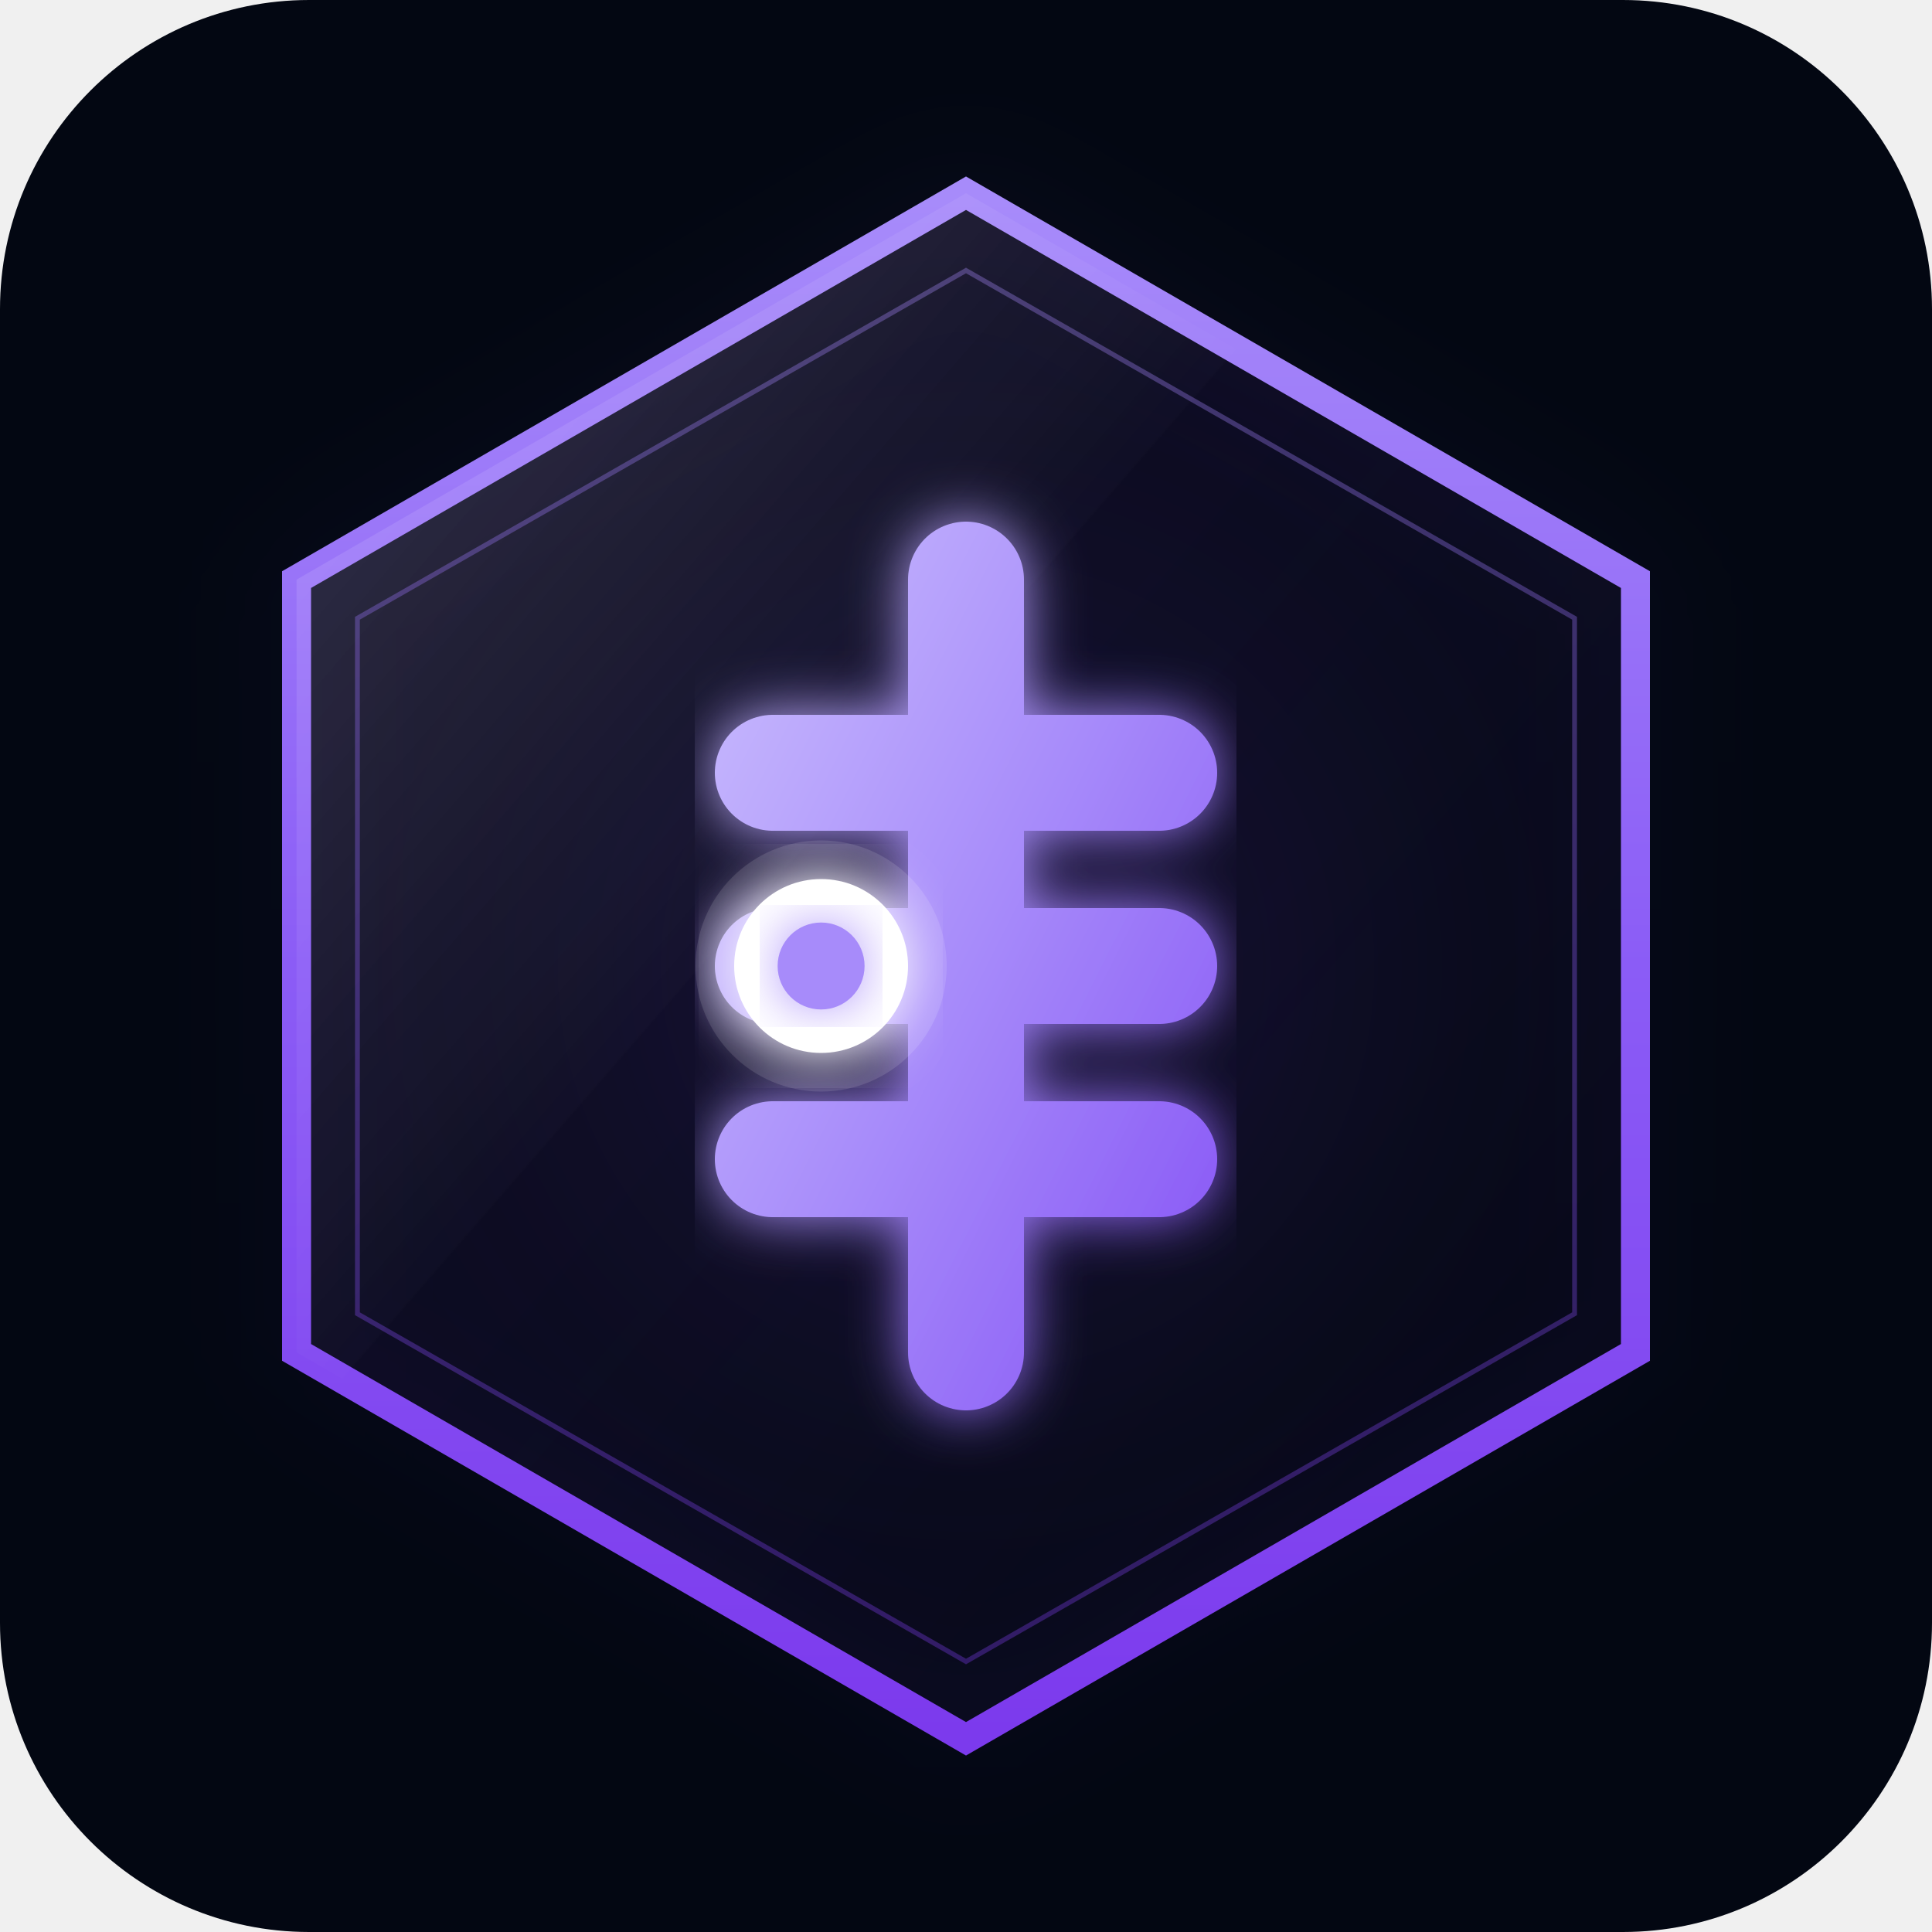
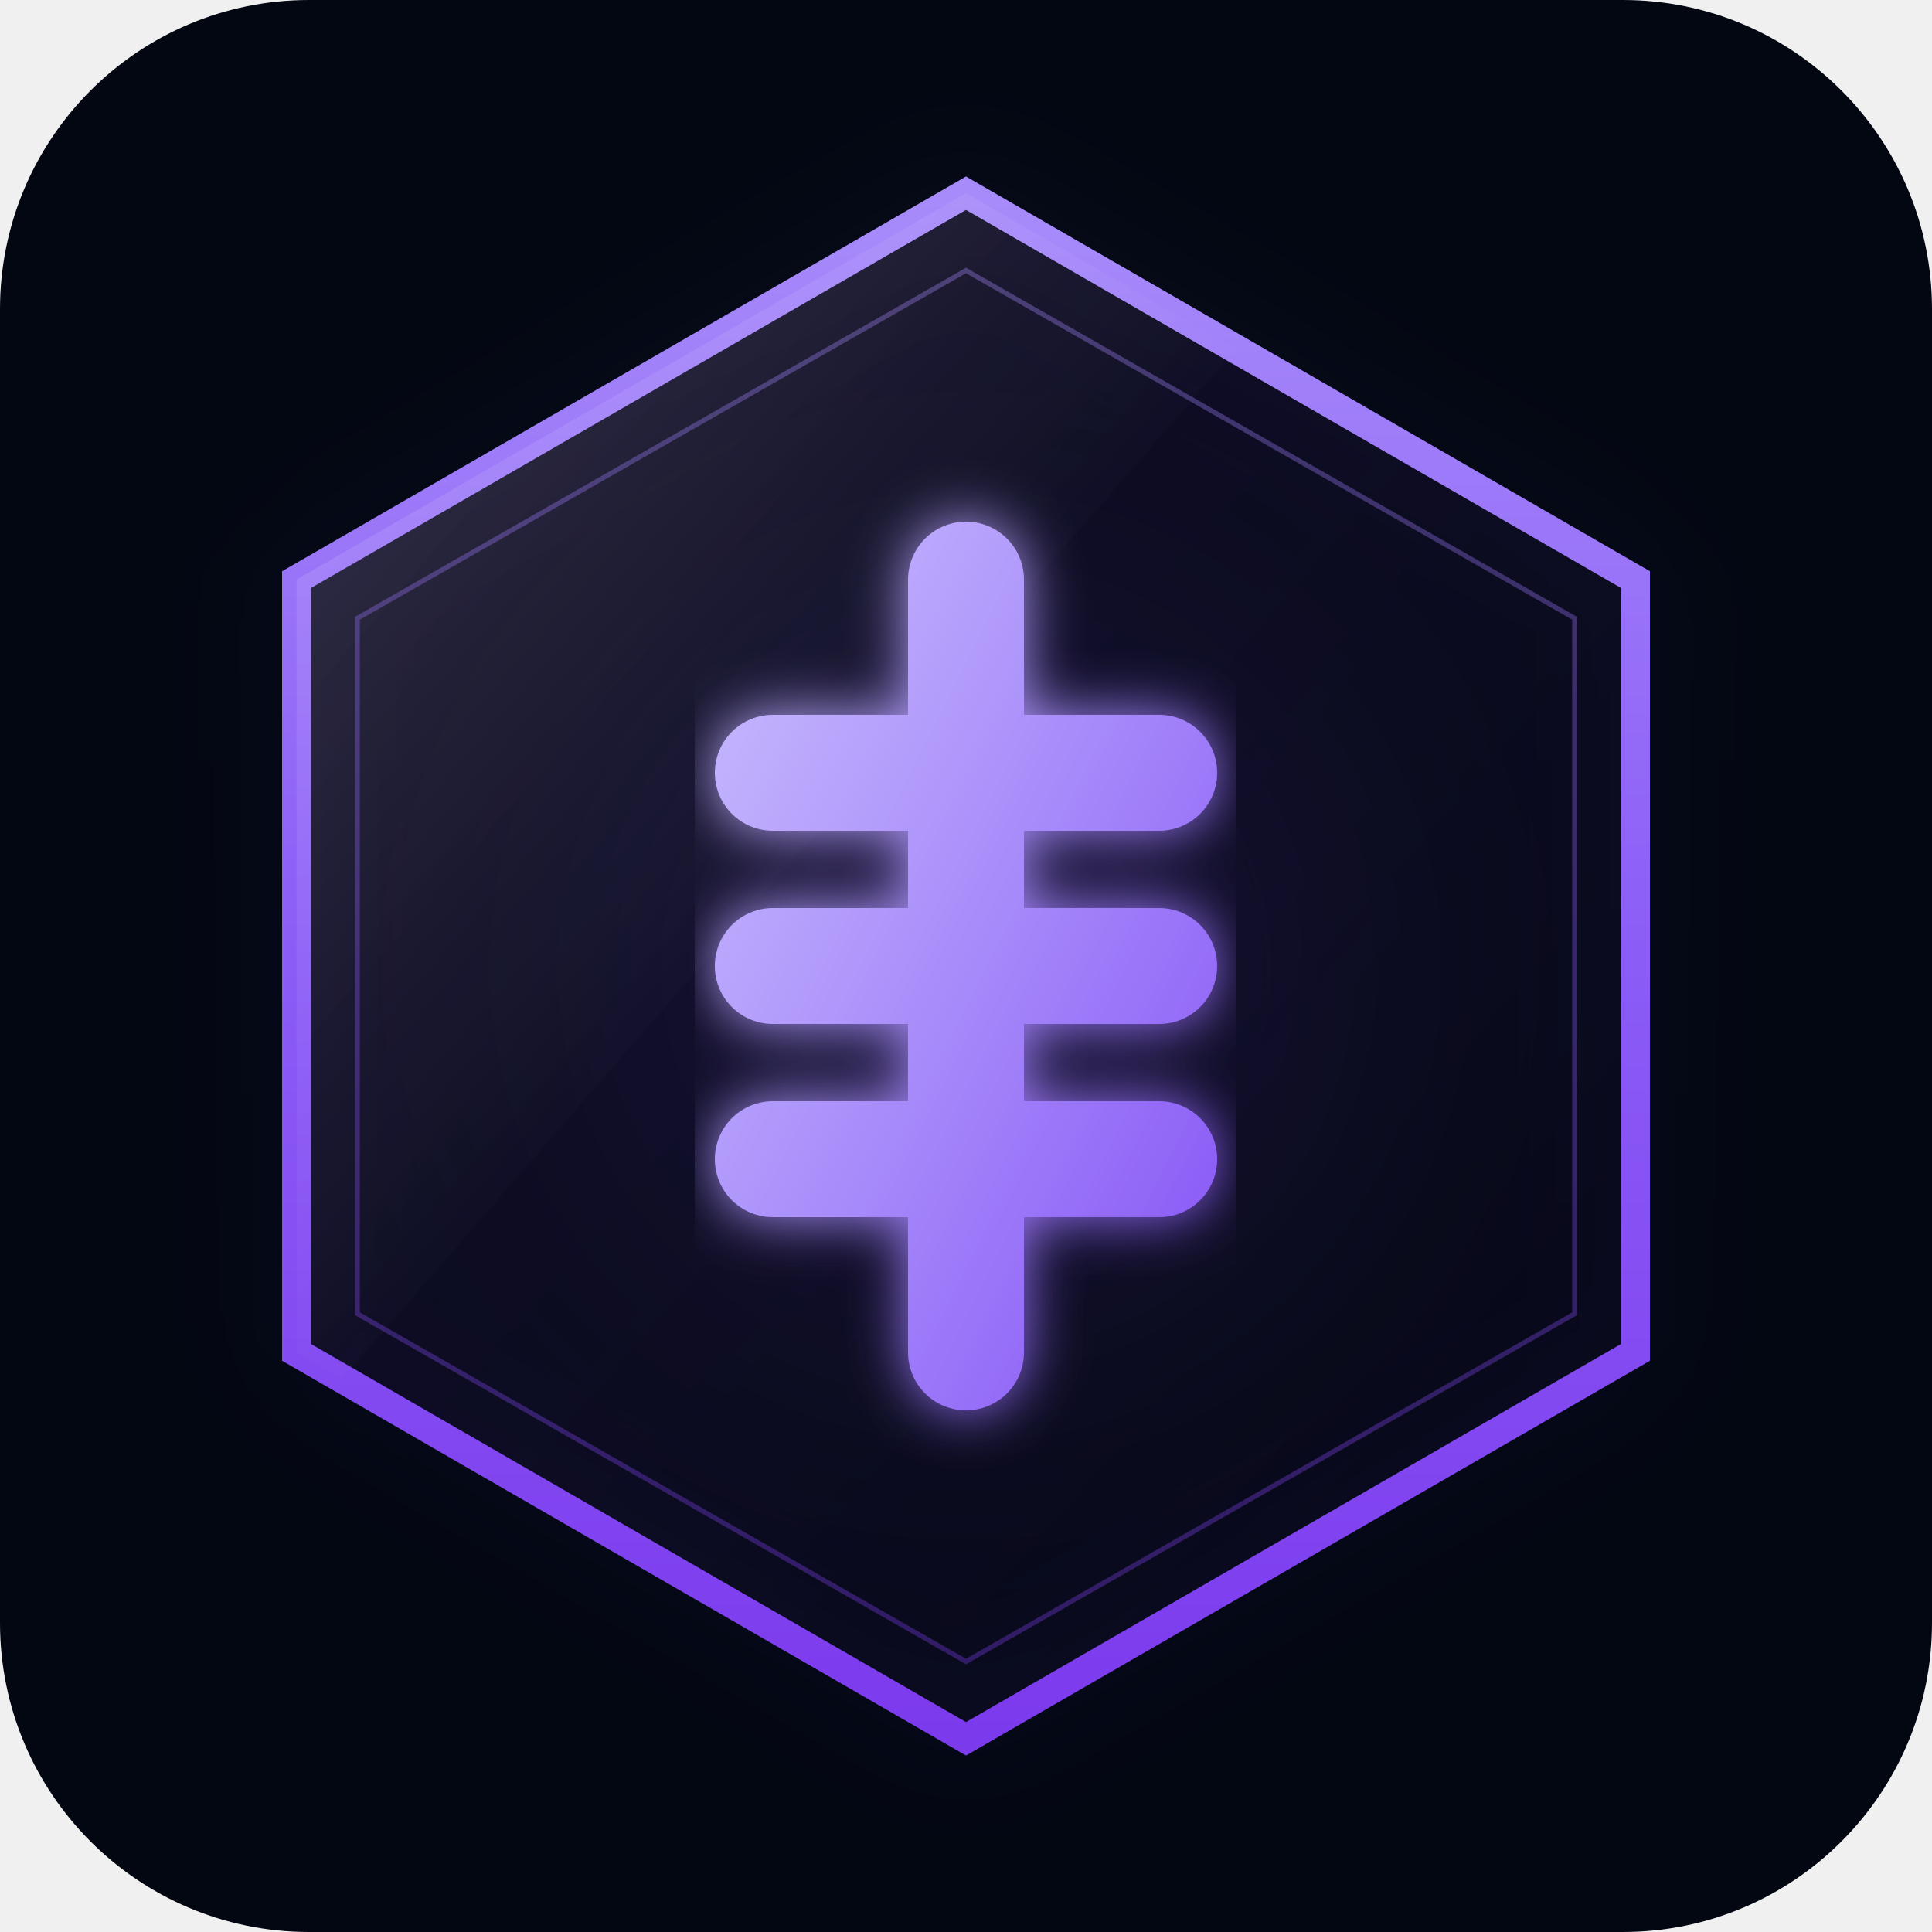
<svg xmlns="http://www.w3.org/2000/svg" viewBox="0 0 200 200">
  <defs>
    <filter id="glow" x="-40%" y="-40%" width="180%" height="180%">
      <feGaussianBlur stdDeviation="6" result="blur" />
      <feMerge>
        <feMergeNode in="blur" />
        <feMergeNode in="SourceGraphic" />
      </feMerge>
    </filter>
    <filter id="softGlow" x="-20%" y="-20%" width="140%" height="140%">
      <feGaussianBlur stdDeviation="3" result="blur" />
      <feMerge>
        <feMergeNode in="blur" />
        <feMergeNode in="SourceGraphic" />
      </feMerge>
    </filter>
    <linearGradient id="hexGrad" x1="0%" y1="0%" x2="0%" y2="100%">
      <stop offset="0%" stop-color="#a78bfa" />
      <stop offset="50%" stop-color="#8b5cf6" />
      <stop offset="100%" stop-color="#7c3aed" />
    </linearGradient>
    <linearGradient id="hexFill" x1="0%" y1="0%" x2="100%" y2="100%">
      <stop offset="0%" stop-color="#8b5cf6" stop-opacity="0.1" />
      <stop offset="100%" stop-color="#7c3aed" stop-opacity="0.02" />
    </linearGradient>
    <linearGradient id="iconGrad" x1="0%" y1="0%" x2="100%" y2="100%">
      <stop offset="0%" stop-color="#c4b5fd" />
      <stop offset="50%" stop-color="#a78bfa" />
      <stop offset="100%" stop-color="#8b5cf6" />
    </linearGradient>
    <radialGradient id="centerGlow" cx="50%" cy="50%" r="50%">
      <stop offset="0%" stop-color="#8b5cf6" stop-opacity="0.15" />
      <stop offset="100%" stop-color="#030712" stop-opacity="0" />
    </radialGradient>
    <linearGradient id="glassGrad" x1="0%" y1="0%" x2="100%" y2="100%">
      <stop offset="0%" stop-color="#ffffff" stop-opacity="0.15" />
      <stop offset="40%" stop-color="#ffffff" stop-opacity="0.01" />
      <stop offset="40.1%" stop-color="#ffffff" stop-opacity="0" />
      <stop offset="100%" stop-color="#ffffff" stop-opacity="0" />
    </linearGradient>
  </defs>
  <rect width="100%" height="100%" fill="#030712" rx="32" />
  <circle cx="100" cy="100" r="70" fill="url(#centerGlow)" />
  <polygon points="100,20 169.3,60 169.3,140 100,180 30.7,140 30.7,60" fill="none" stroke="url(#hexGrad)" stroke-width="0.8" opacity="0.3" filter="url(#glow)" />
  <polygon points="100,20 169.3,60 169.3,140 100,180 30.7,140 30.7,60" fill="url(#hexFill)" stroke="url(#hexGrad)" stroke-width="3" />
  <polygon points="100,20 169.3,60 169.3,140 100,180 30.7,140 30.7,60" fill="url(#glassGrad)" />
  <polygon points="100,28 163,64 163,136 100,172 37,136 37,64" fill="none" stroke="url(#hexGrad)" stroke-width="0.5" opacity="0.35" />
  <path d="M 100,60 L 100,140 M 80,80 L 120,80 M 80,100 L 120,100 M 80,120 L 120,120" fill="none" stroke="url(#iconGrad)" stroke-width="12" stroke-linecap="round" filter="url(#softGlow)" />
-   <circle cx="85" cy="100" r="13" fill="#FFFFFF" opacity="0.12" />
-   <circle cx="85" cy="100" r="9" fill="#FFFFFF" filter="url(#softGlow)" />
-   <circle cx="85" cy="100" r="4.5" fill="#a78bfa" filter="url(#softGlow)" />
</svg>
